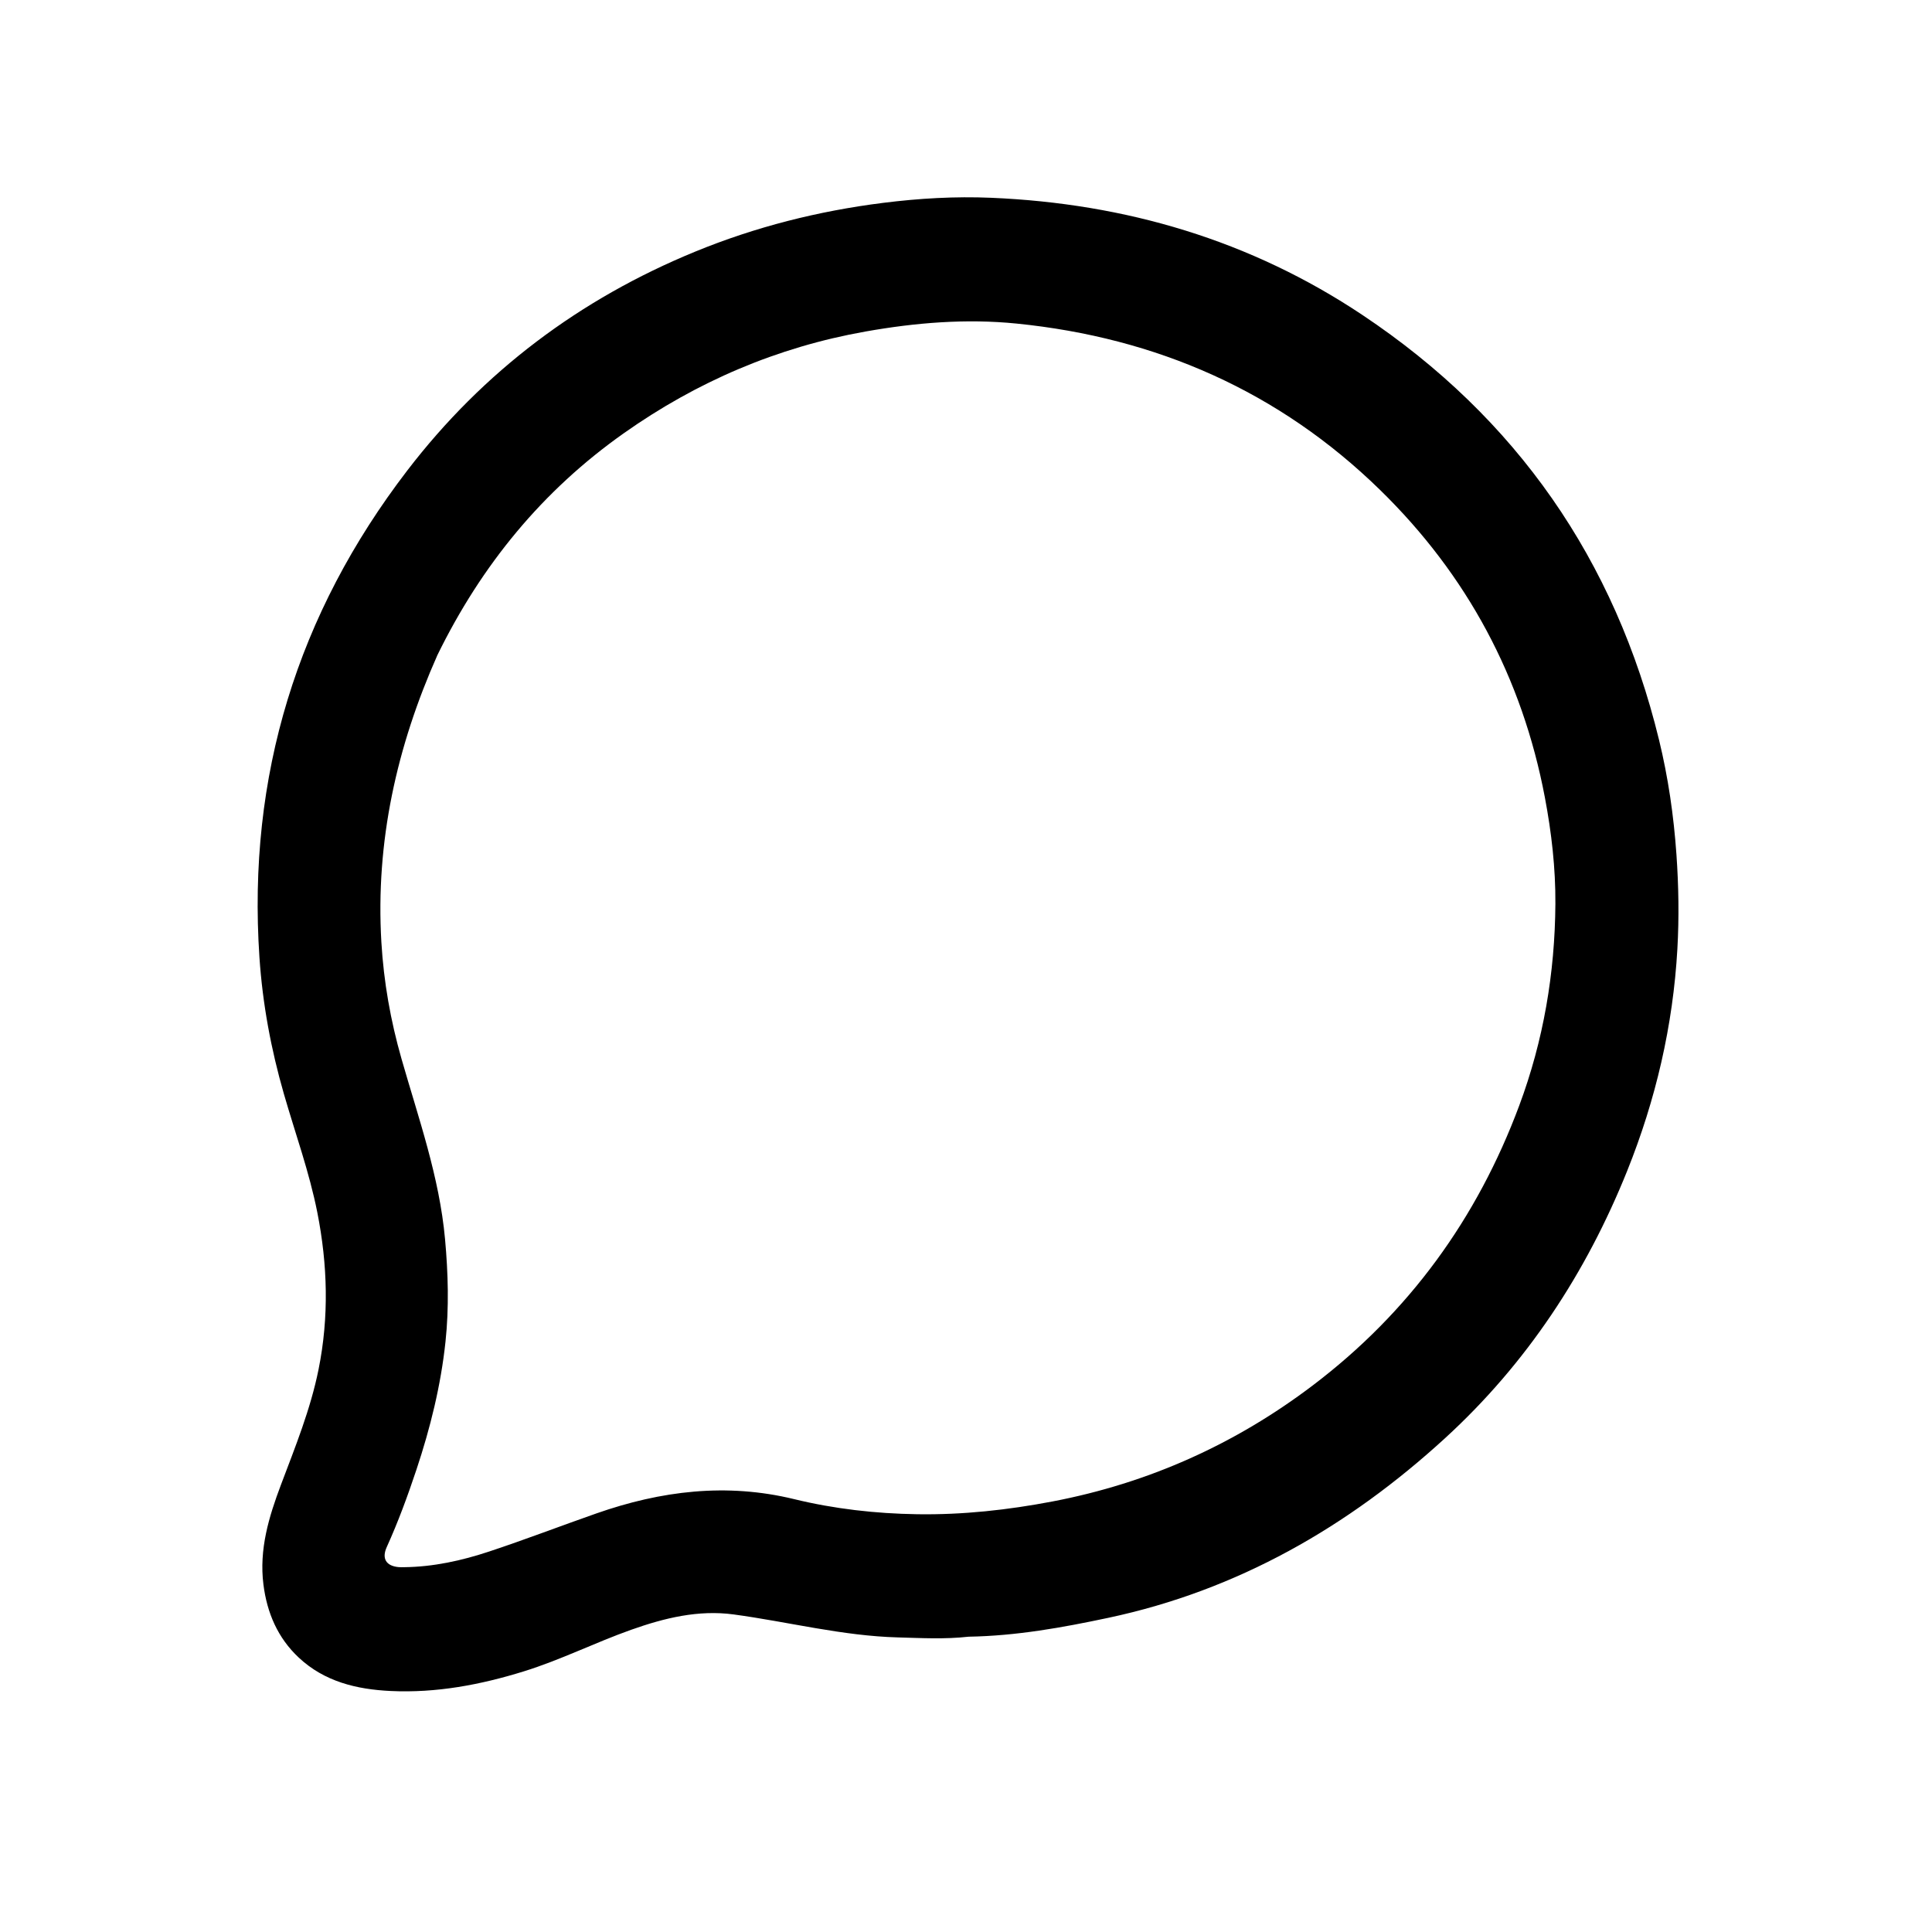
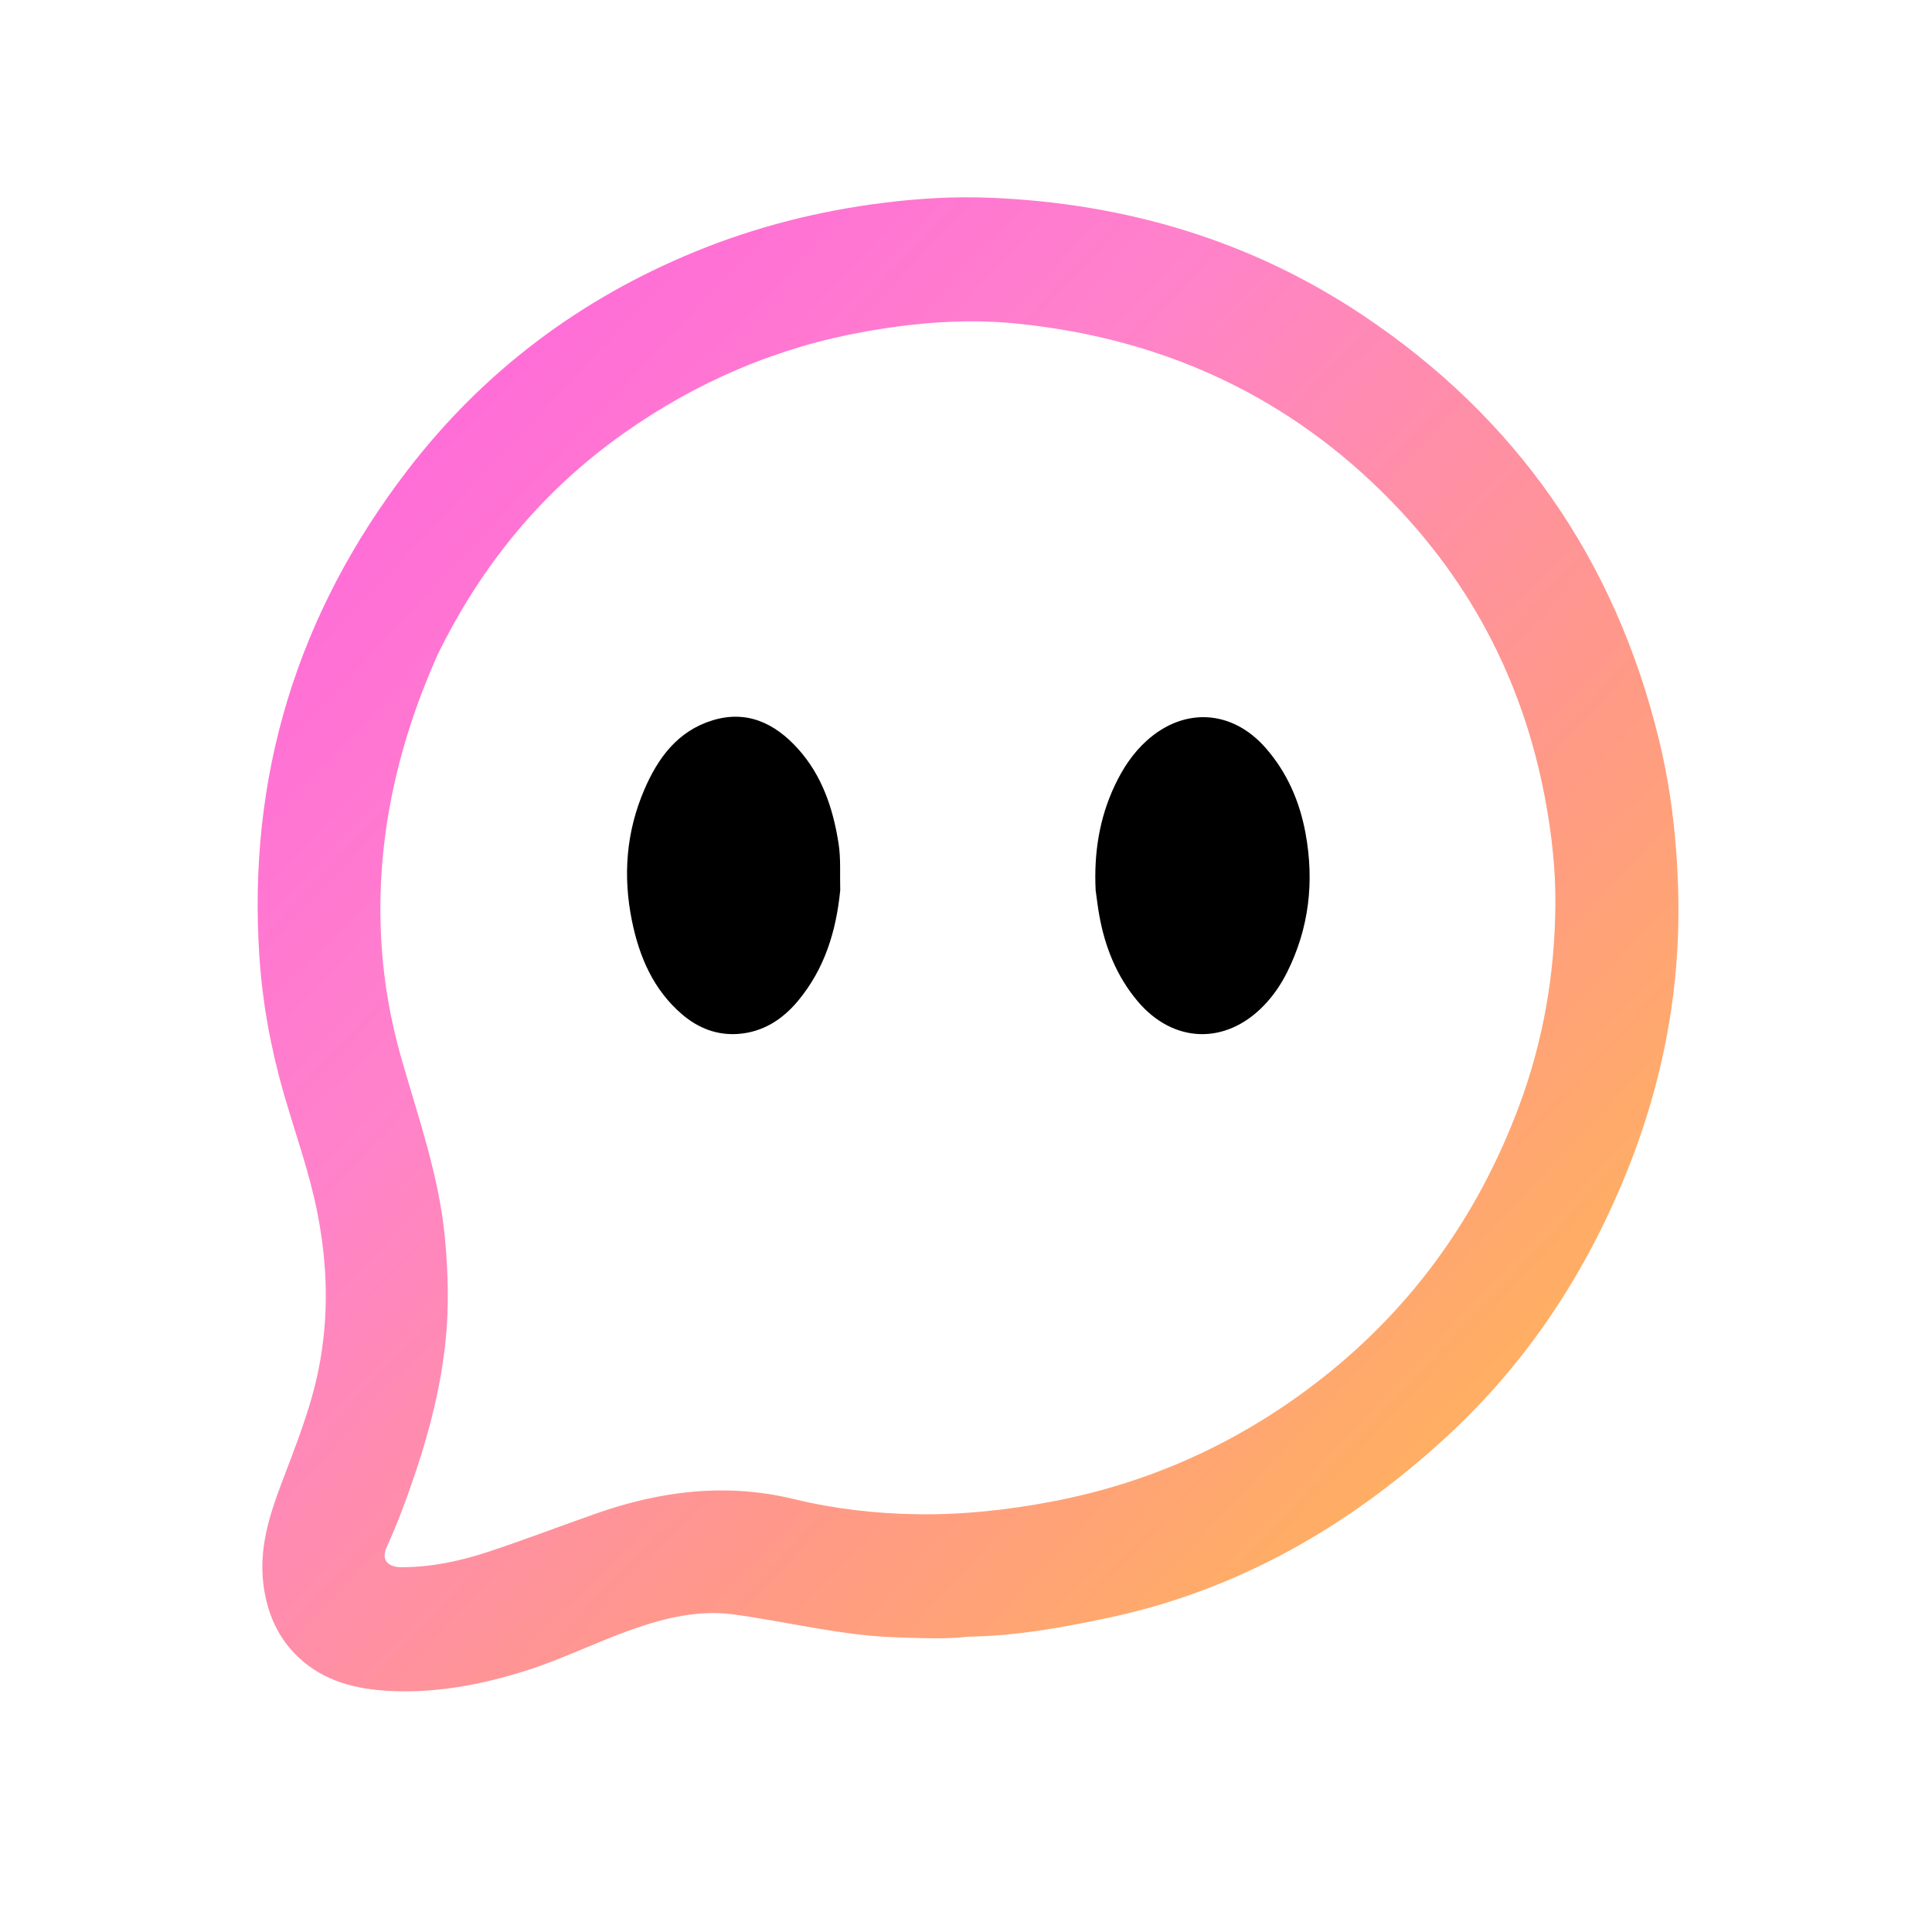
- <svg xmlns="http://www.w3.org/2000/svg" viewBox="0 0 1024 1024">
-   <path fill="#000000" opacity="1" stroke="none" d="   M513.404,867.482      C500.639,868.908 488.332,868.194 476.01,867.866      C446.463,867.079 417.885,859.61 388.802,855.682      C370.149,853.162 352.113,857.575 334.511,863.822      C315.368,870.617 297.162,879.792 277.721,885.829      C254.681,892.984 231.232,897.413 207.022,896.261      C189.048,895.405 171.991,891.318 158.356,878.566      C147.209,868.14 141.529,854.883 139.625,839.848      C137.265,821.215 142.484,803.992 148.934,786.896      C156.505,766.831 164.596,746.926 168.85,725.766      C174.432,697.998 173.666,670.337 168.187,642.63      C163.947,621.191 156.486,600.699 150.462,579.785      C143.639,556.095 139.16,532.038 137.505,507.373      C131.065,411.397 157.581,325.368 215.926,249.3      C256.118,196.898 307.336,158.445 368.503,133.354      C400.532,120.216 433.768,111.838 468.099,107.519      C487.134,105.125 506.23,104.016 525.362,104.828      C596.538,107.848 662.705,127.278 722.21,167.011      C803.81,221.499 856.047,296.744 879.3,392.061      C884.185,412.083 887.115,432.39 888.555,452.994      C889.72,469.66 889.983,486.341 889.047,502.913      C886.752,543.541 877.621,582.803 862.444,620.58      C840.635,674.869 809.073,722.769 765.88,762.294      C714.633,809.19 656.007,842.916 587.328,857.501      C563.08,862.65 538.753,867.051 513.404,867.482    M231.83,347.227      C210.293,395.676 198.984,446.071 202.137,499.391      C203.38,520.401 207.011,540.926 212.772,561.075      C221.805,592.67 232.89,623.722 235.887,656.807      C237.528,674.929 238.042,693.021 236.125,711.089      C233.663,734.302 228.079,756.868 220.704,778.997      C216.071,792.899 211.027,806.639 204.976,820.002      C202.237,826.051 204.641,829.987 211.224,830.599      C212.217,830.691 213.223,830.653 214.222,830.642      C229.675,830.47 244.631,827.182 259.157,822.373      C278.265,816.048 297.069,808.811 316.07,802.156      C350.311,790.163 385.035,785.835 420.908,794.571      C442.249,799.768 464.089,802.233 486.076,802.573      C510.253,802.947 534.166,800.327 557.924,795.788      C608.72,786.083 654.687,765.451 695.783,734.304      C746.75,695.676 782.895,645.9 805.225,585.981      C818.084,551.476 824.147,515.704 824.387,479.079      C824.51,460.195 822.352,441.325 818.809,422.63      C806.774,359.12 777.563,304.699 731.504,259.715      C677.962,207.424 613.009,178.958 538.785,171.497      C511.977,168.802 485.29,171.009 458.802,175.699      C411.963,183.993 369.315,202.284 330.532,229.691      C287.56,260.058 255.228,299.416 231.83,347.227    z" />
+ <svg xmlns="http://www.w3.org/2000/svg" width="1024" height="1024" viewBox="0 0 1024 1024">
+   <defs>
+     <linearGradient id="a" x1="0%" x2="100%" y1="0%" y2="100%">
+       <stop offset="0%" stop-color="#ff60e0" stop-opacity="1" />
+       <stop offset="35%" stop-color="#ff82ca" stop-opacity="1" />
+       <stop offset="65%" stop-color="#ff9a85" stop-opacity="1" />
+       <stop offset="85%" stop-color="#ffb060" stop-opacity="1" />
+       <stop offset="100%" stop-color="#ffcf40" stop-opacity="1" />
+     </linearGradient>
+   </defs>
+   <path fill="url(#a)" d="M513.404 867.482c-12.765 1.426-25.072.712-37.394.384-29.547-.787-58.125-8.256-87.208-12.184-18.653-2.52-36.69 1.893-54.29 8.14-19.144 6.795-37.35 15.97-56.79 22.007-23.04 7.155-46.49 11.584-70.7 10.432-17.974-.856-35.031-4.943-48.666-17.695-11.147-10.426-16.827-23.683-18.731-38.718-2.36-18.633 2.859-35.856 9.31-52.952 7.57-20.065 15.661-39.97 19.915-61.13 5.582-27.768 4.816-55.429-.663-83.136-4.24-21.44-11.7-41.93-17.725-62.845-6.823-23.69-11.302-47.747-12.957-72.412-6.44-95.976 20.076-182.005 78.42-258.073 40.193-52.402 91.41-90.855 152.578-115.946 32.029-13.138 65.265-21.516 99.596-25.835 19.035-2.394 38.131-3.503 57.263-2.691 71.176 3.02 137.343 22.45 196.848 62.183 81.6 54.488 133.837 129.733 157.09 225.05 4.885 20.022 7.815 40.329 9.255 60.933 1.165 16.666 1.428 33.347.492 49.92-2.295 40.627-11.426 79.889-26.603 117.666-21.81 54.29-53.371 102.189-96.564 141.714-51.247 46.896-109.873 80.622-178.552 95.207-24.248 5.15-48.575 9.55-73.924 9.98M231.83 347.228c-21.537 48.45-32.846 98.844-29.693 152.164 1.243 21.01 4.874 41.535 10.635 61.684 9.033 31.595 20.118 62.647 23.115 95.732 1.641 18.122 2.155 36.214.238 54.282-2.462 23.213-8.046 45.779-15.421 67.908-4.633 13.902-9.677 27.642-15.728 41.005-2.739 6.049-.335 9.985 6.248 10.597.993.092 1.999.054 2.998.043 15.453-.172 30.409-3.46 44.935-8.269 19.108-6.325 37.912-13.562 56.913-20.217 34.24-11.993 68.965-16.321 104.838-7.585 21.341 5.197 43.181 7.662 65.168 8.002 24.177.374 48.09-2.246 71.848-6.785 50.796-9.705 96.763-30.337 137.859-61.484 50.967-38.628 87.112-88.404 109.442-148.323 12.859-34.505 18.922-70.277 19.162-106.902.123-18.884-2.035-37.754-5.578-56.45-12.035-63.51-41.246-117.93-87.305-162.914-53.542-52.29-118.495-80.757-192.719-88.218-26.808-2.695-53.495-.488-79.983 4.202-46.84 8.294-89.487 26.585-128.27 53.992-42.972 30.367-75.304 69.725-98.702 117.536" />
+   <path d="M445.338 471.852c-2.161 21.937-8.395 41.864-22.435 58.698-8.19 9.821-18.474 16.433-31.477 17.438-11.297.873-21.298-2.996-29.875-10.33-15.309-13.09-22.744-30.6-26.626-49.691-4.817-23.687-3.056-47.031 6.565-69.4 7.199-16.736 17.528-30.921 35.828-36.67 18.463-5.8 33.397 1.437 45.556 14.892 12.789 14.151 18.638 31.559 21.567 50.166 1.283 8.148.656 16.278.897 24.897M580.706 471.769c-.932-19.553 1.9-37.95 10.091-55.34 4.22-8.958 9.543-17.152 16.976-23.85 19.944-17.972 45.373-16.377 63.1 3.909 11.386 13.028 17.983 28.33 21.081 45.133 4.718 25.582 1.936 50.295-9.79 73.744-3.222 6.442-7.262 12.361-12.26 17.55-20.327 21.108-48.142 20.148-67.017-2.343-10.978-13.081-17.127-28.39-20.175-45.039-.806-4.404-1.336-8.858-2.006-13.764" />
</svg>
